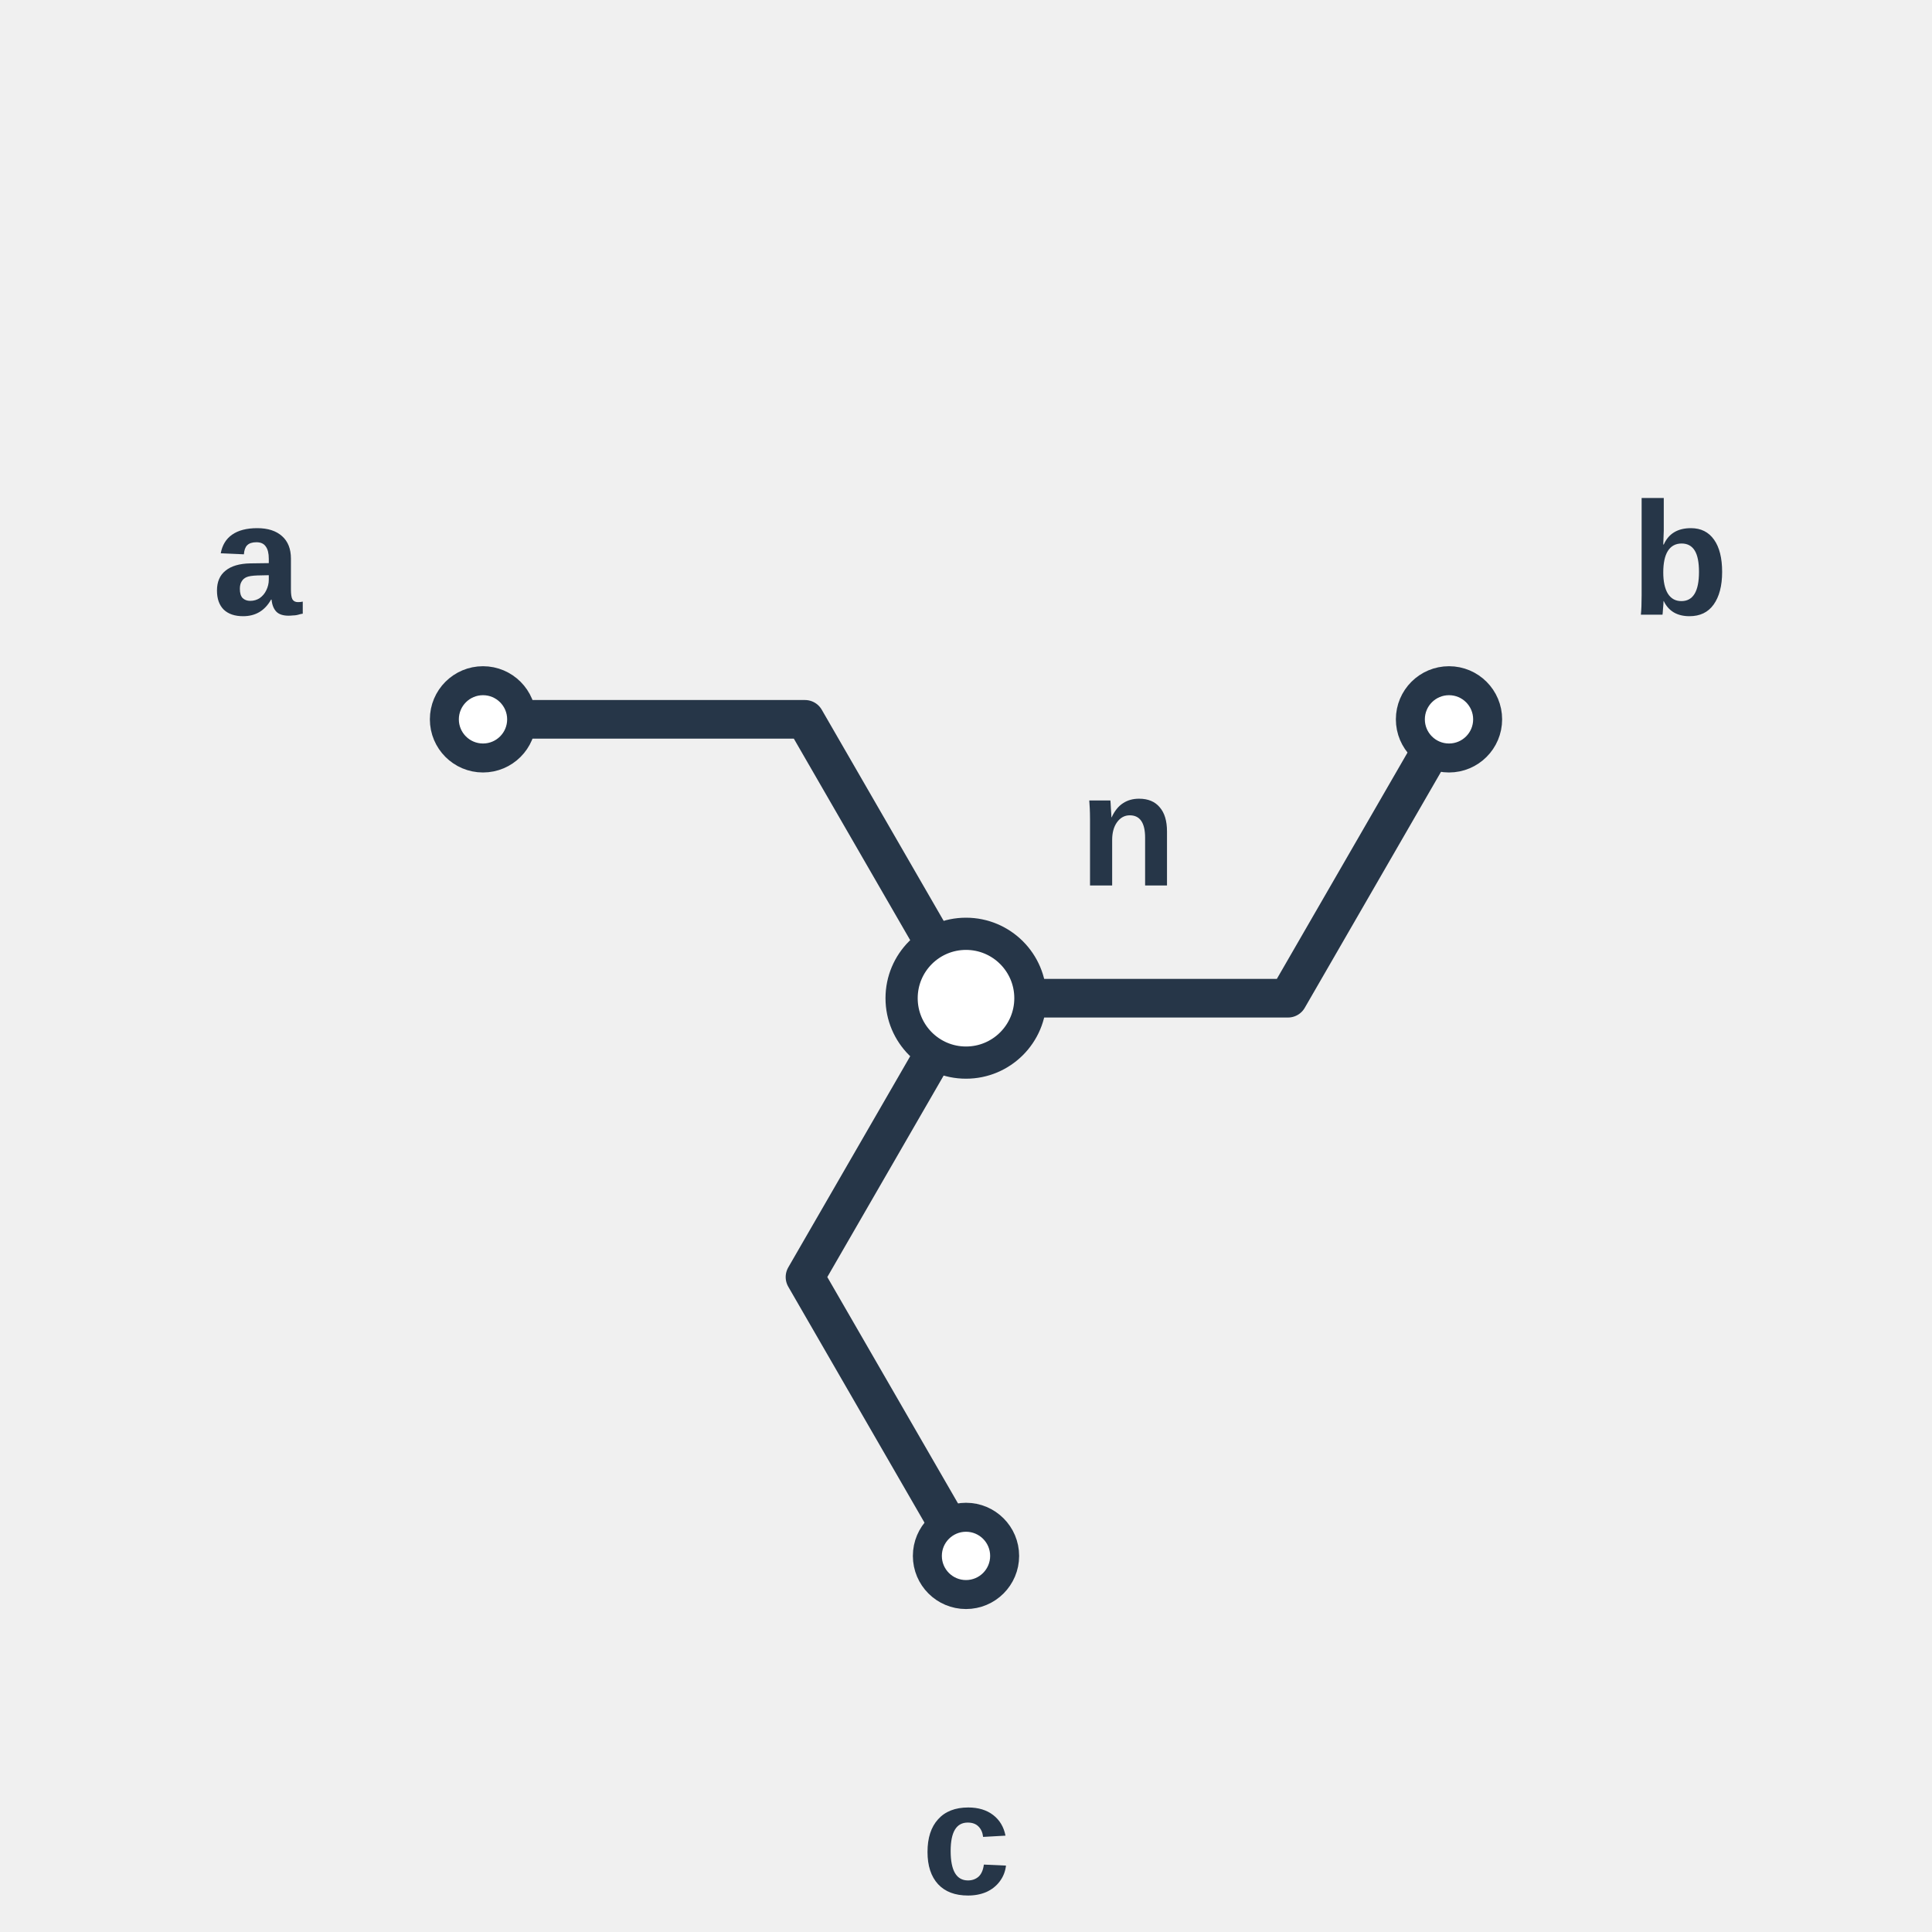
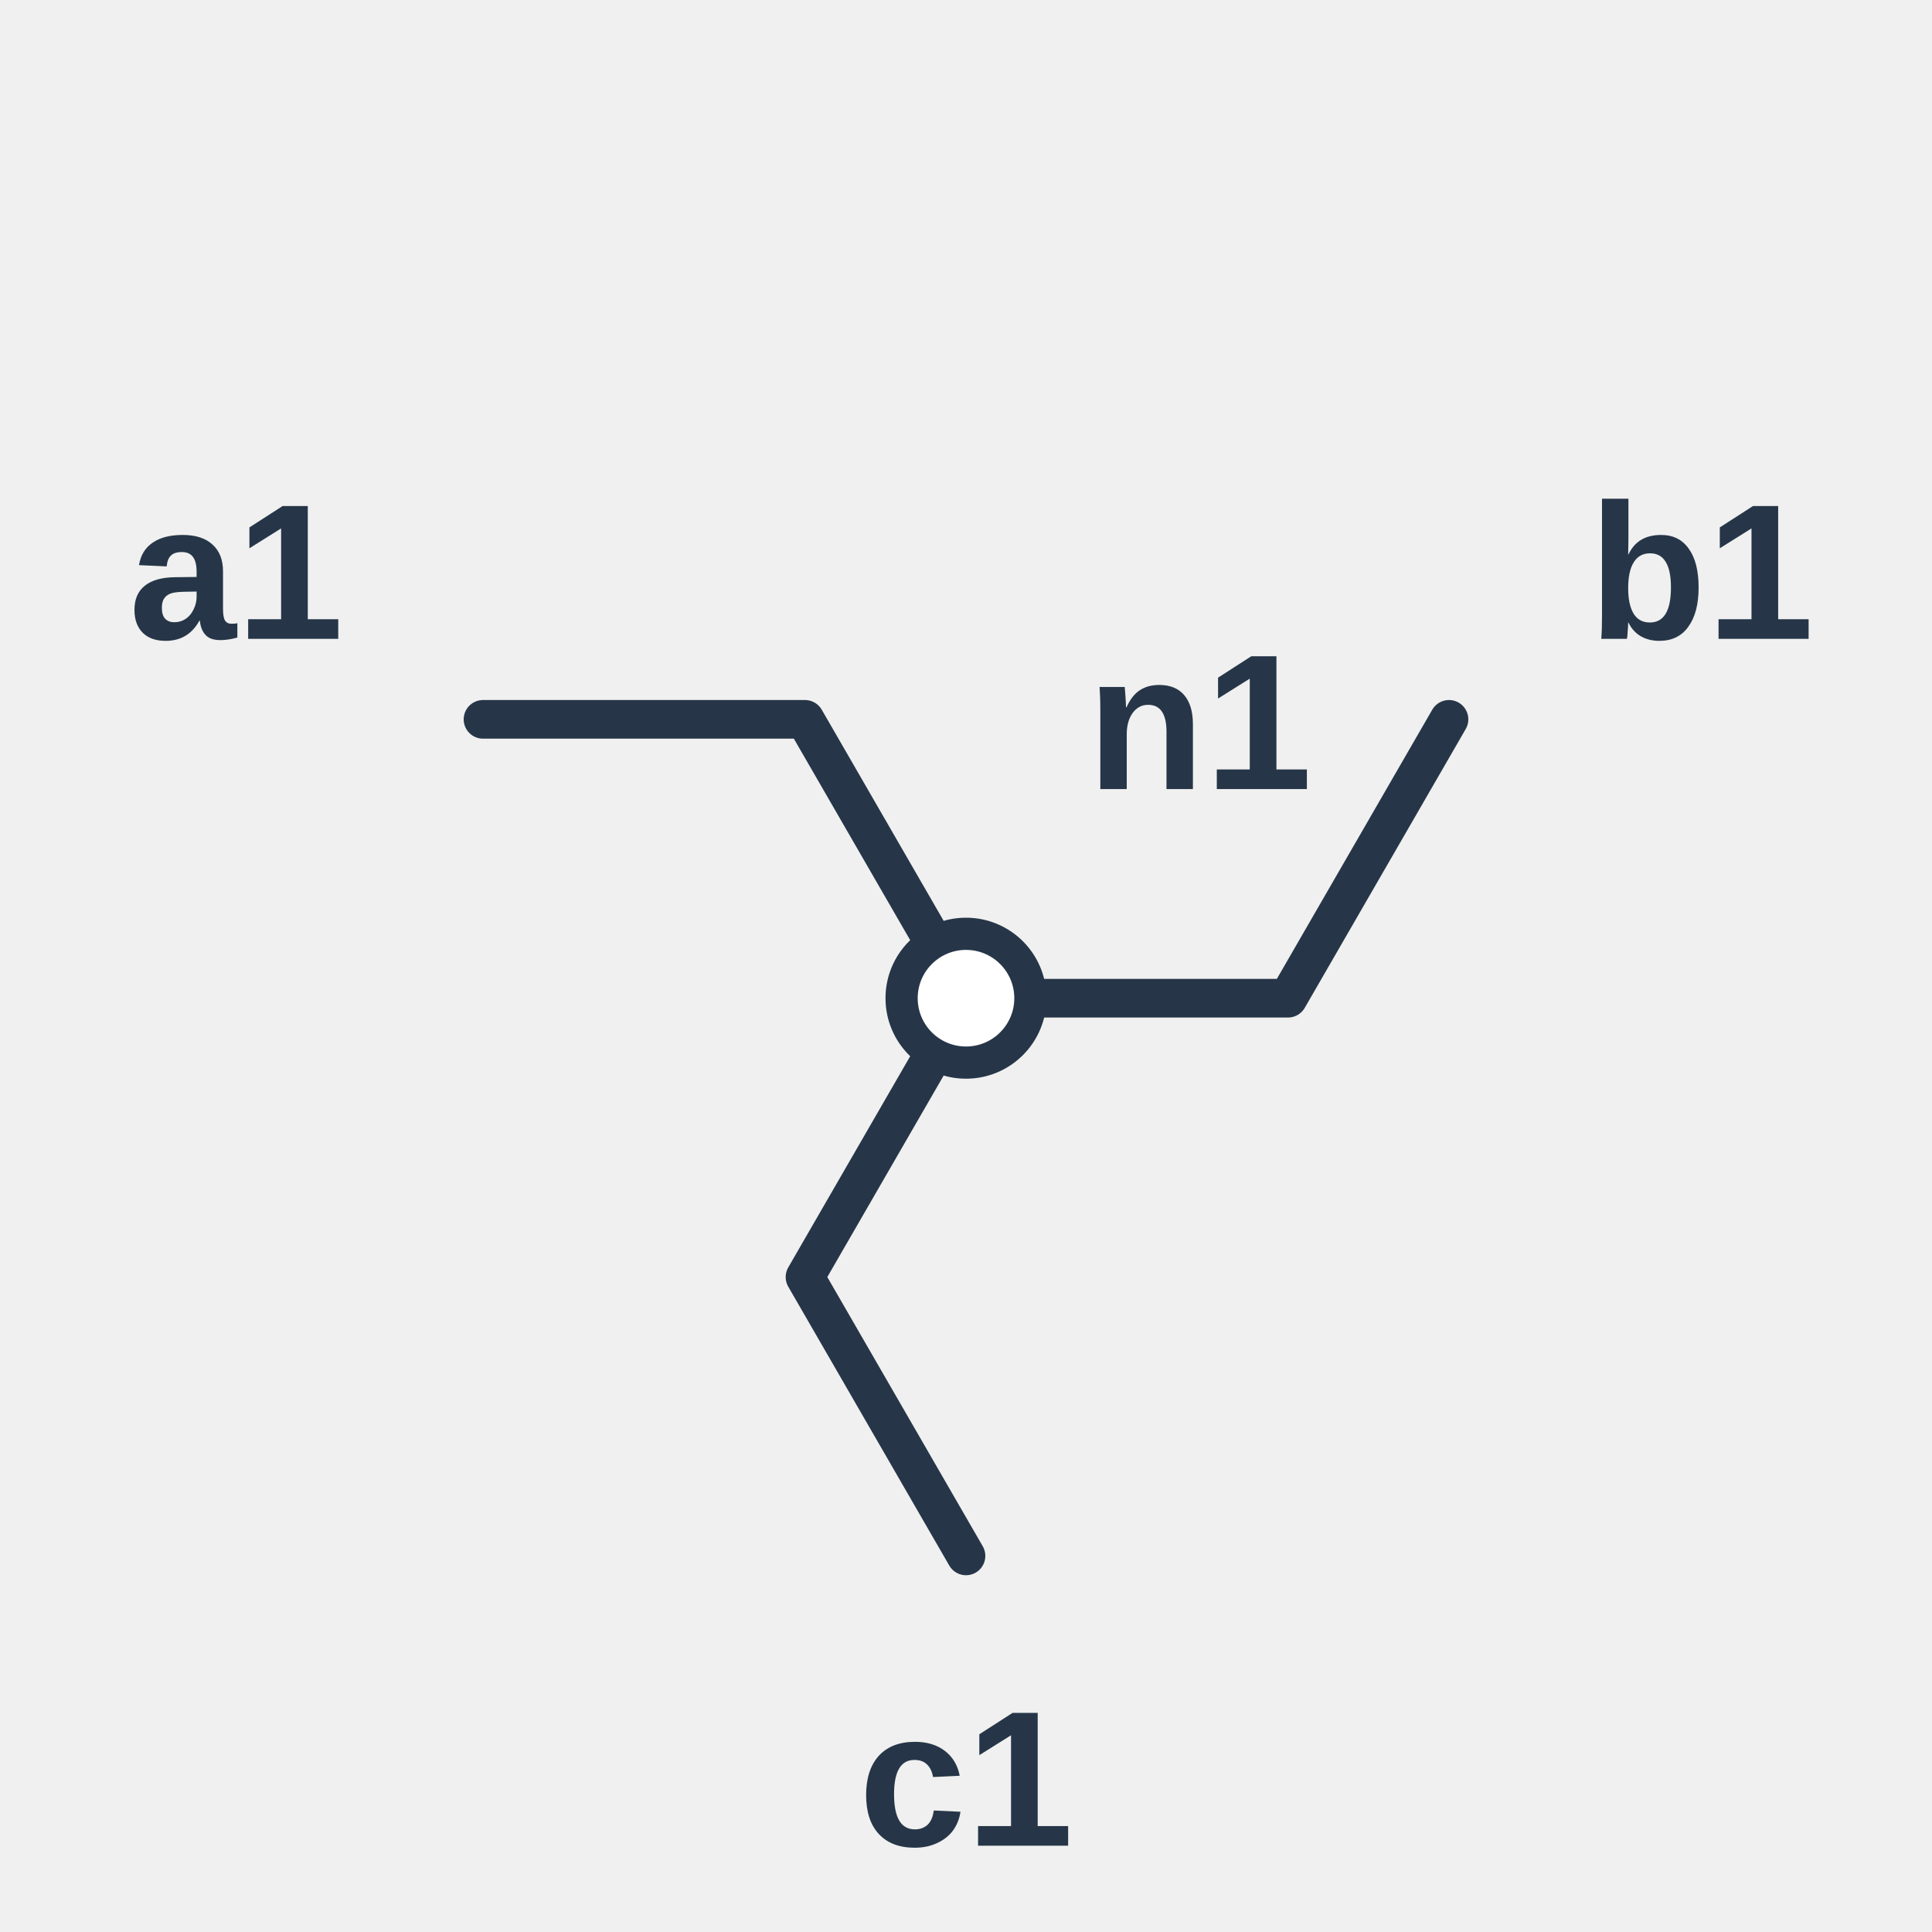
<svg xmlns="http://www.w3.org/2000/svg" width="120" height="120" viewBox="0 0 120 120" role="img" aria-labelledby="title">
  <style>
    .wire { fill: none; stroke: #263648; stroke-width: 2.4; stroke-linecap: round; stroke-linejoin: round; }
    .terminal-dot { fill: #ffffff; stroke: #263648; stroke-width: 1.8; }
    .neutral-dot { fill: #ffffff; stroke: #263648; stroke-width: 2; }
-     .terminal { fill: #263648; font: 600 10px Arial, sans-serif; }
+     .terminal { fill: #263648; font: 700 12px Arial, sans-serif; }
    .tap { fill: #263648; }
  </style>
  <path d="M 60 62 L 50 44.68 L 30 44.68" class="wire" />
-   <circle cx="30" cy="44.68" r="2.4" class="terminal-dot" />
-   <text x="18.74" y="38.18" text-anchor="end" class="terminal">a</text>
+   <text x="21.34" y="39.68" text-anchor="end" class="terminal">a1</text>
  <path d="M 60 62 L 80 62 L 90 44.68" class="wire" />
-   <circle cx="90" cy="44.68" r="2.4" class="terminal-dot" />
-   <text x="101.26" y="38.18" text-anchor="start" class="terminal">b</text>
+   <text x="98.66" y="39.68" text-anchor="start" class="terminal">b1</text>
  <path d="M 60 62 L 50 79.32 L 60 96.64" class="wire" />
-   <circle cx="60" cy="96.64" r="2.4" class="terminal-dot" />
-   <text x="60" y="117.64" text-anchor="middle" class="terminal">c</text>
+   <text x="60" y="114.64" text-anchor="middle" class="terminal">c1</text>
  <circle cx="60" cy="62" r="4" class="neutral-dot" />
-   <text x="67" y="55" class="terminal">n</text>
+   <text x="67.5" y="49.01" text-anchor="start" class="terminal">n1</text>
</svg>
